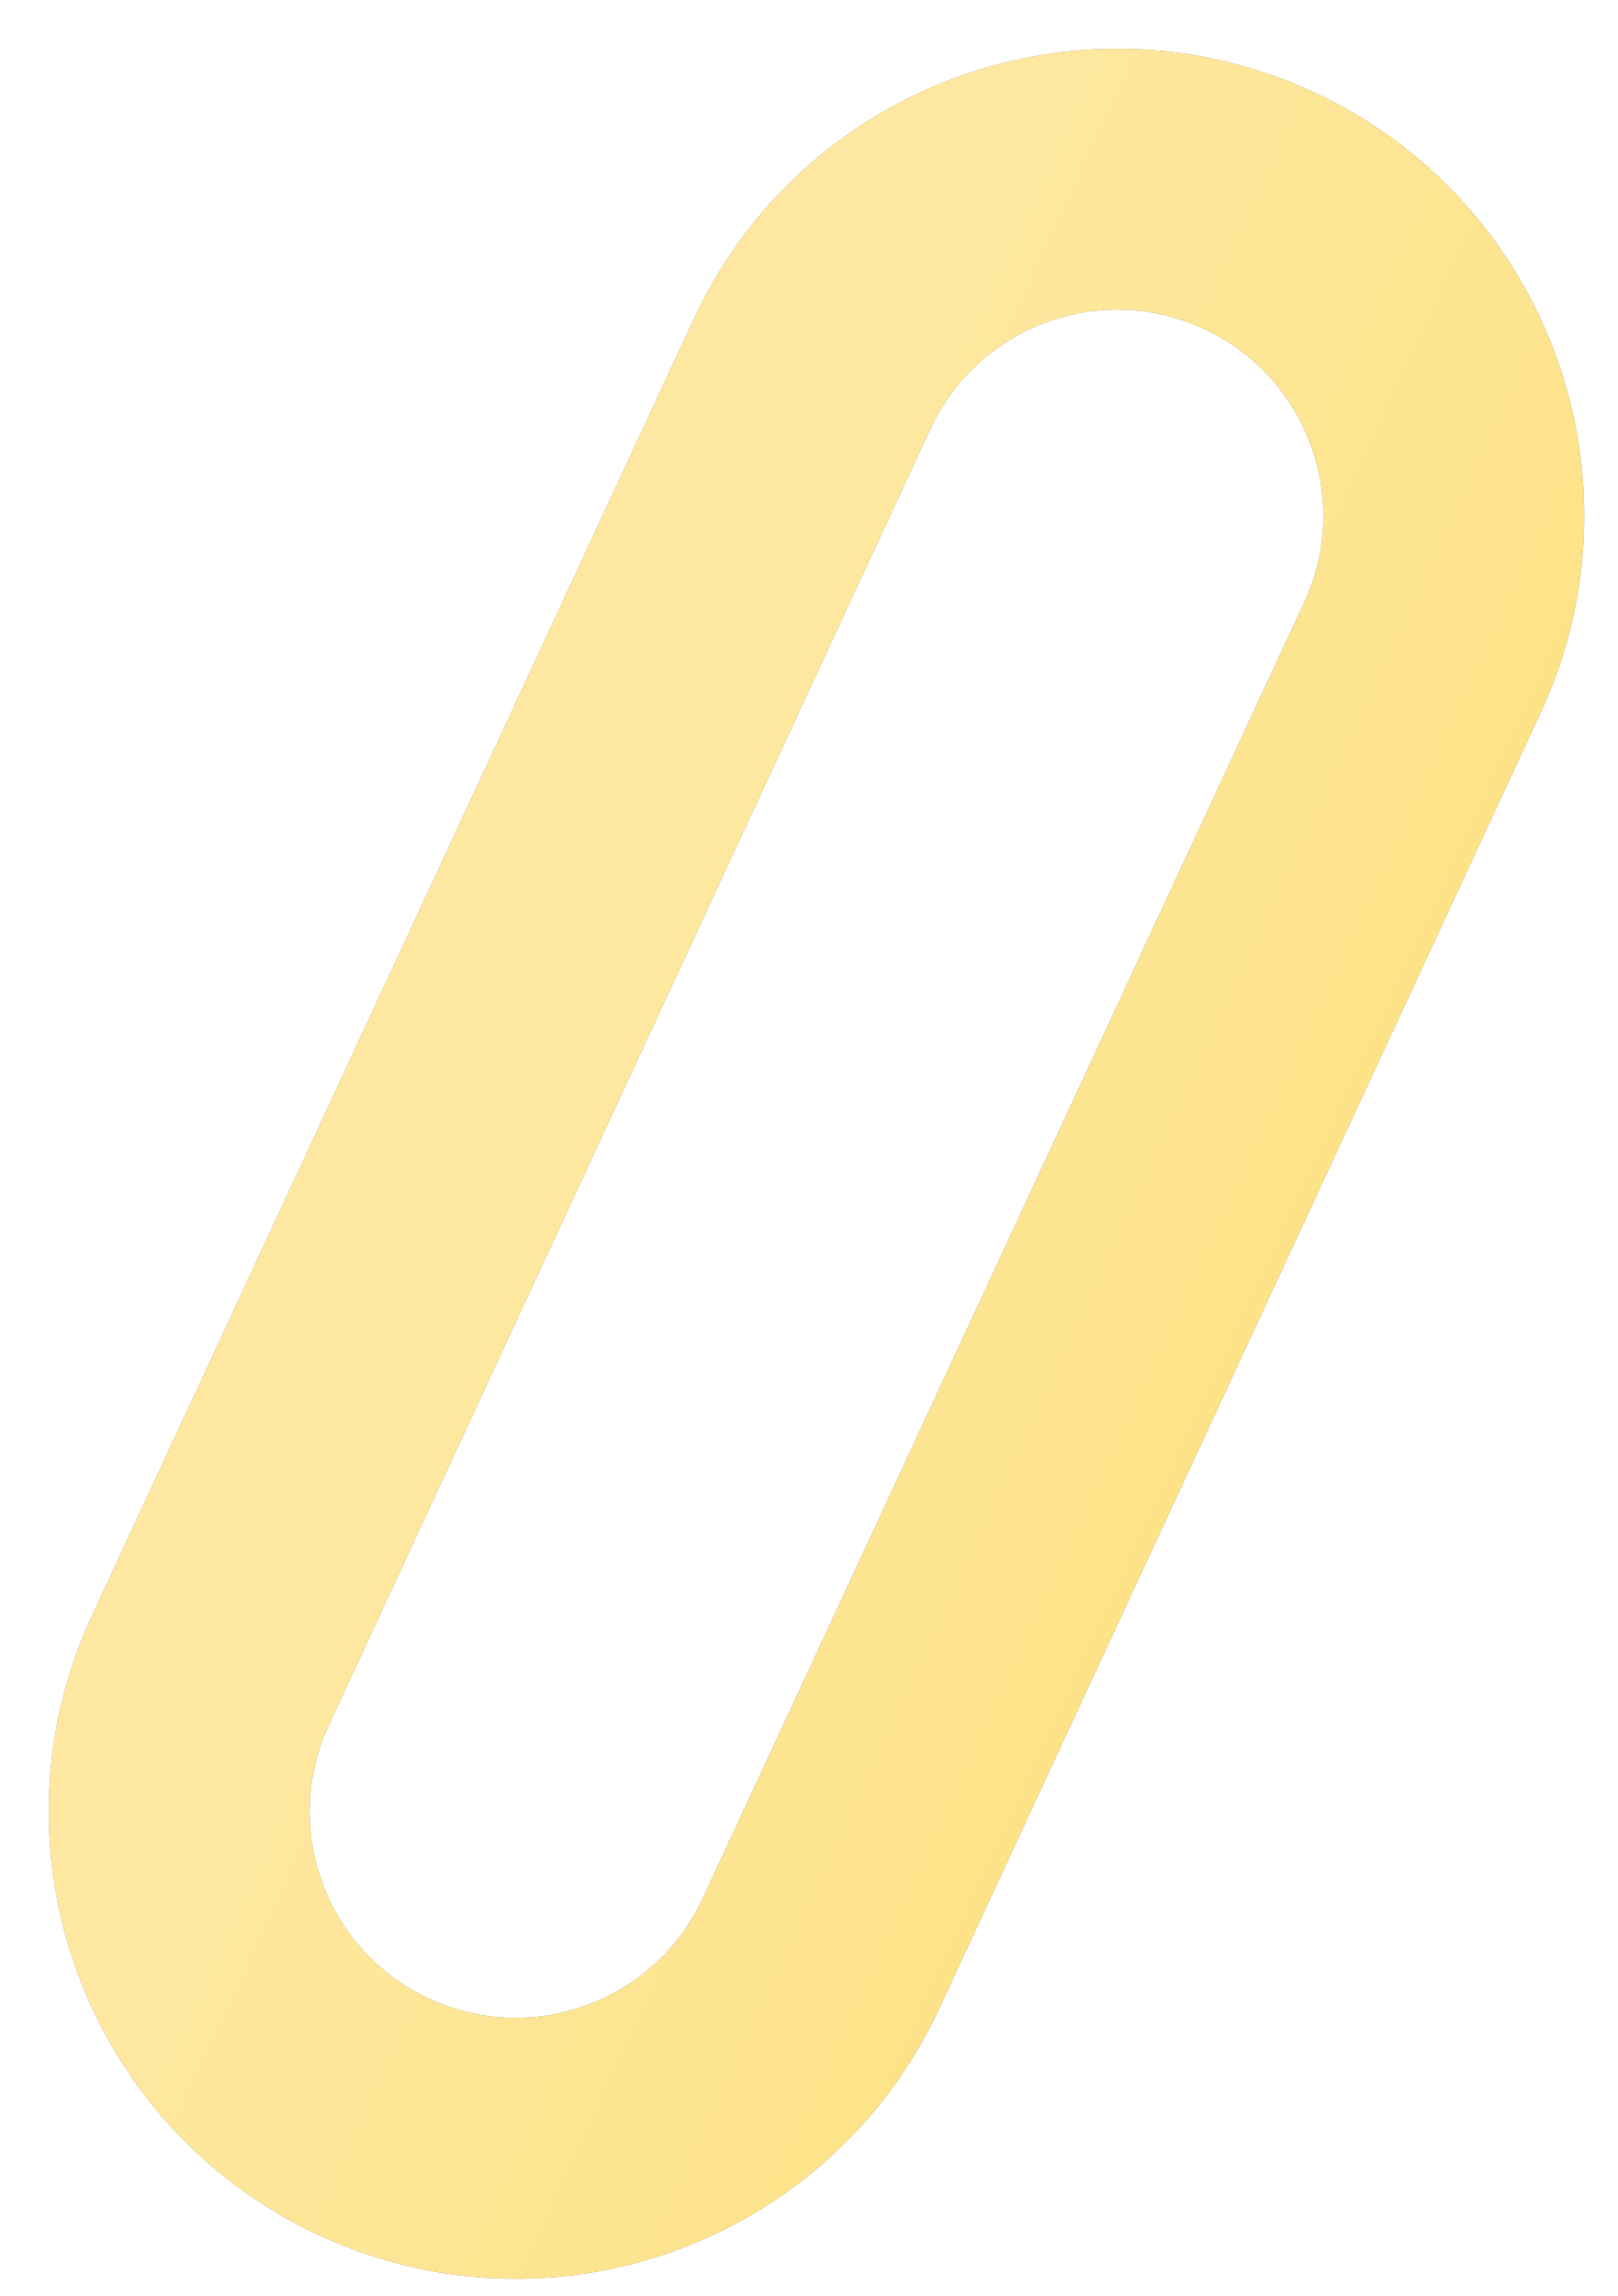
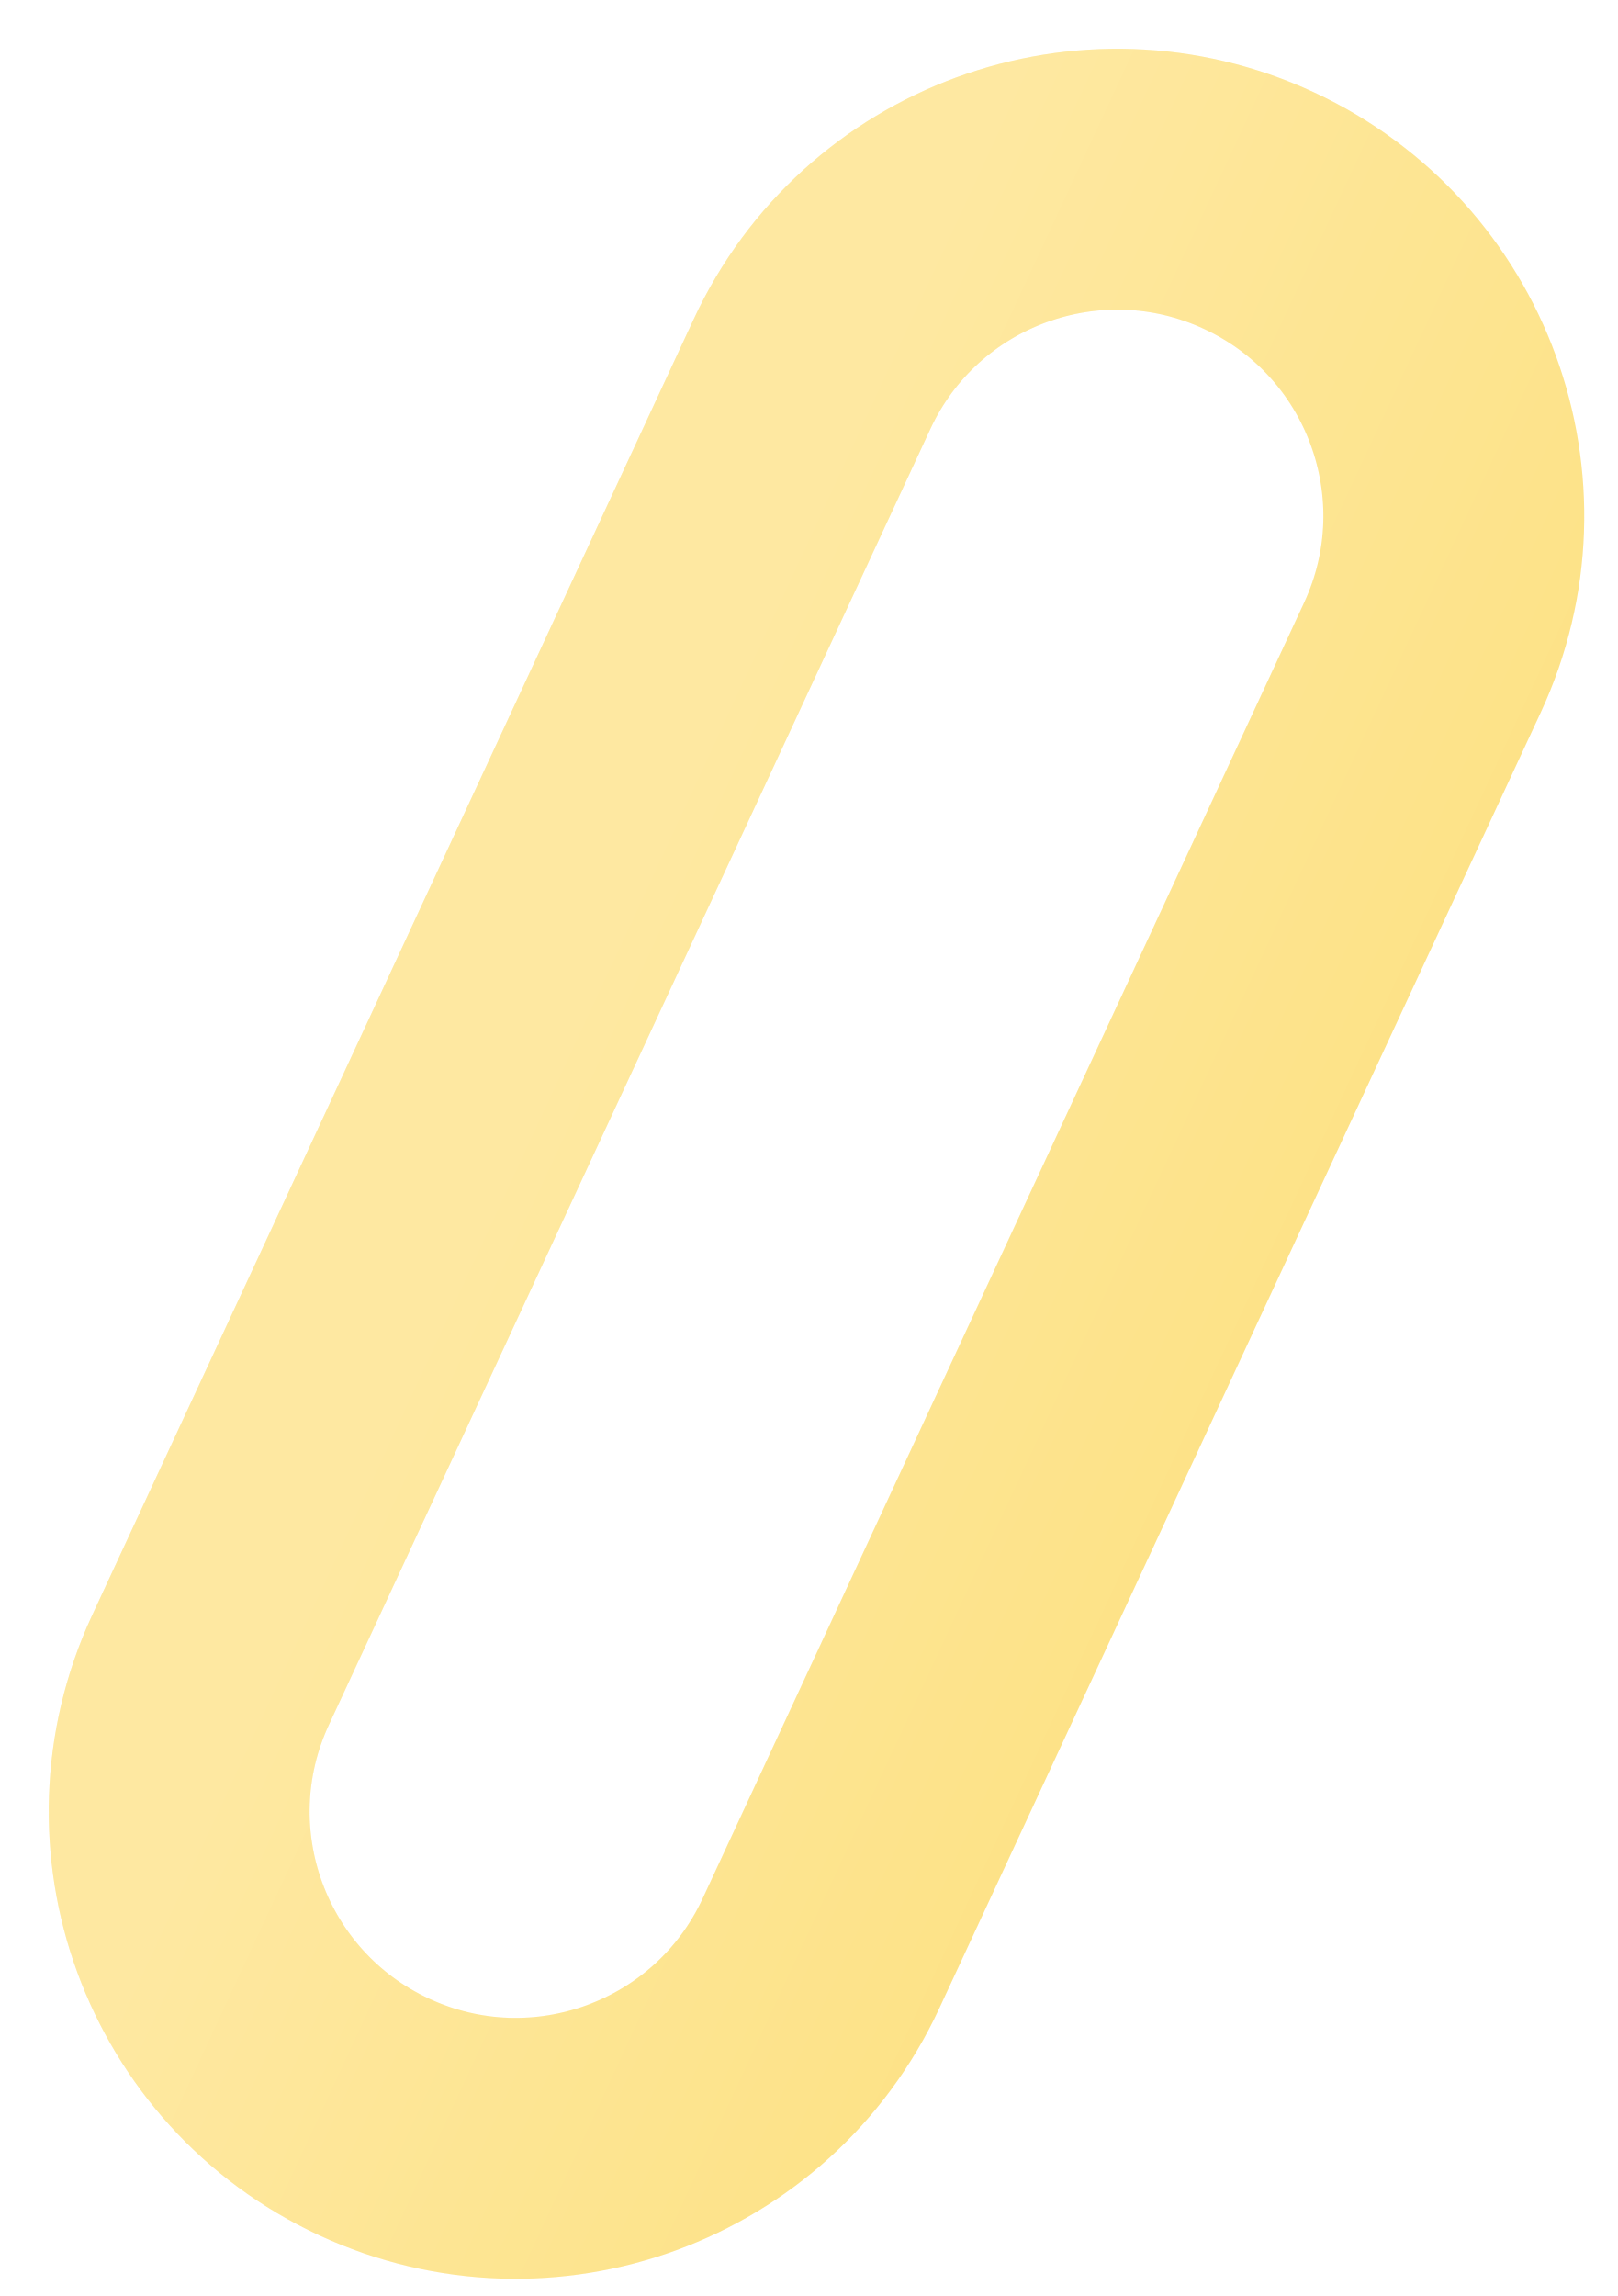
<svg xmlns="http://www.w3.org/2000/svg" width="31" height="44" viewBox="0 0 31 44" fill="none">
  <g opacity="0.5">
-     <rect x="1.32" y="37.853" width="40.278" height="12.899" rx="6.449" transform="rotate(-65.0996 1.32021 37.8534)" stroke="black" stroke-width="5" />
    <rect x="1.32" y="37.853" width="40.278" height="12.899" rx="6.449" transform="rotate(-65.0996 1.32021 37.8534)" stroke="#FCC304" stroke-width="5" />
    <rect x="1.32" y="37.853" width="40.278" height="12.899" rx="6.449" transform="rotate(-65.0996 1.32021 37.8534)" stroke="url(#paint0_linear)" stroke-opacity="0.25" stroke-width="5" />
  </g>
  <defs>
    <linearGradient id="paint0_linear" x1="20.639" y1="39.068" x2="20.639" y2="56.967" gradientUnits="userSpaceOnUse">
      <stop stop-color="white" />
      <stop offset="1" stop-color="white" stop-opacity="0" />
    </linearGradient>
  </defs>
</svg>
